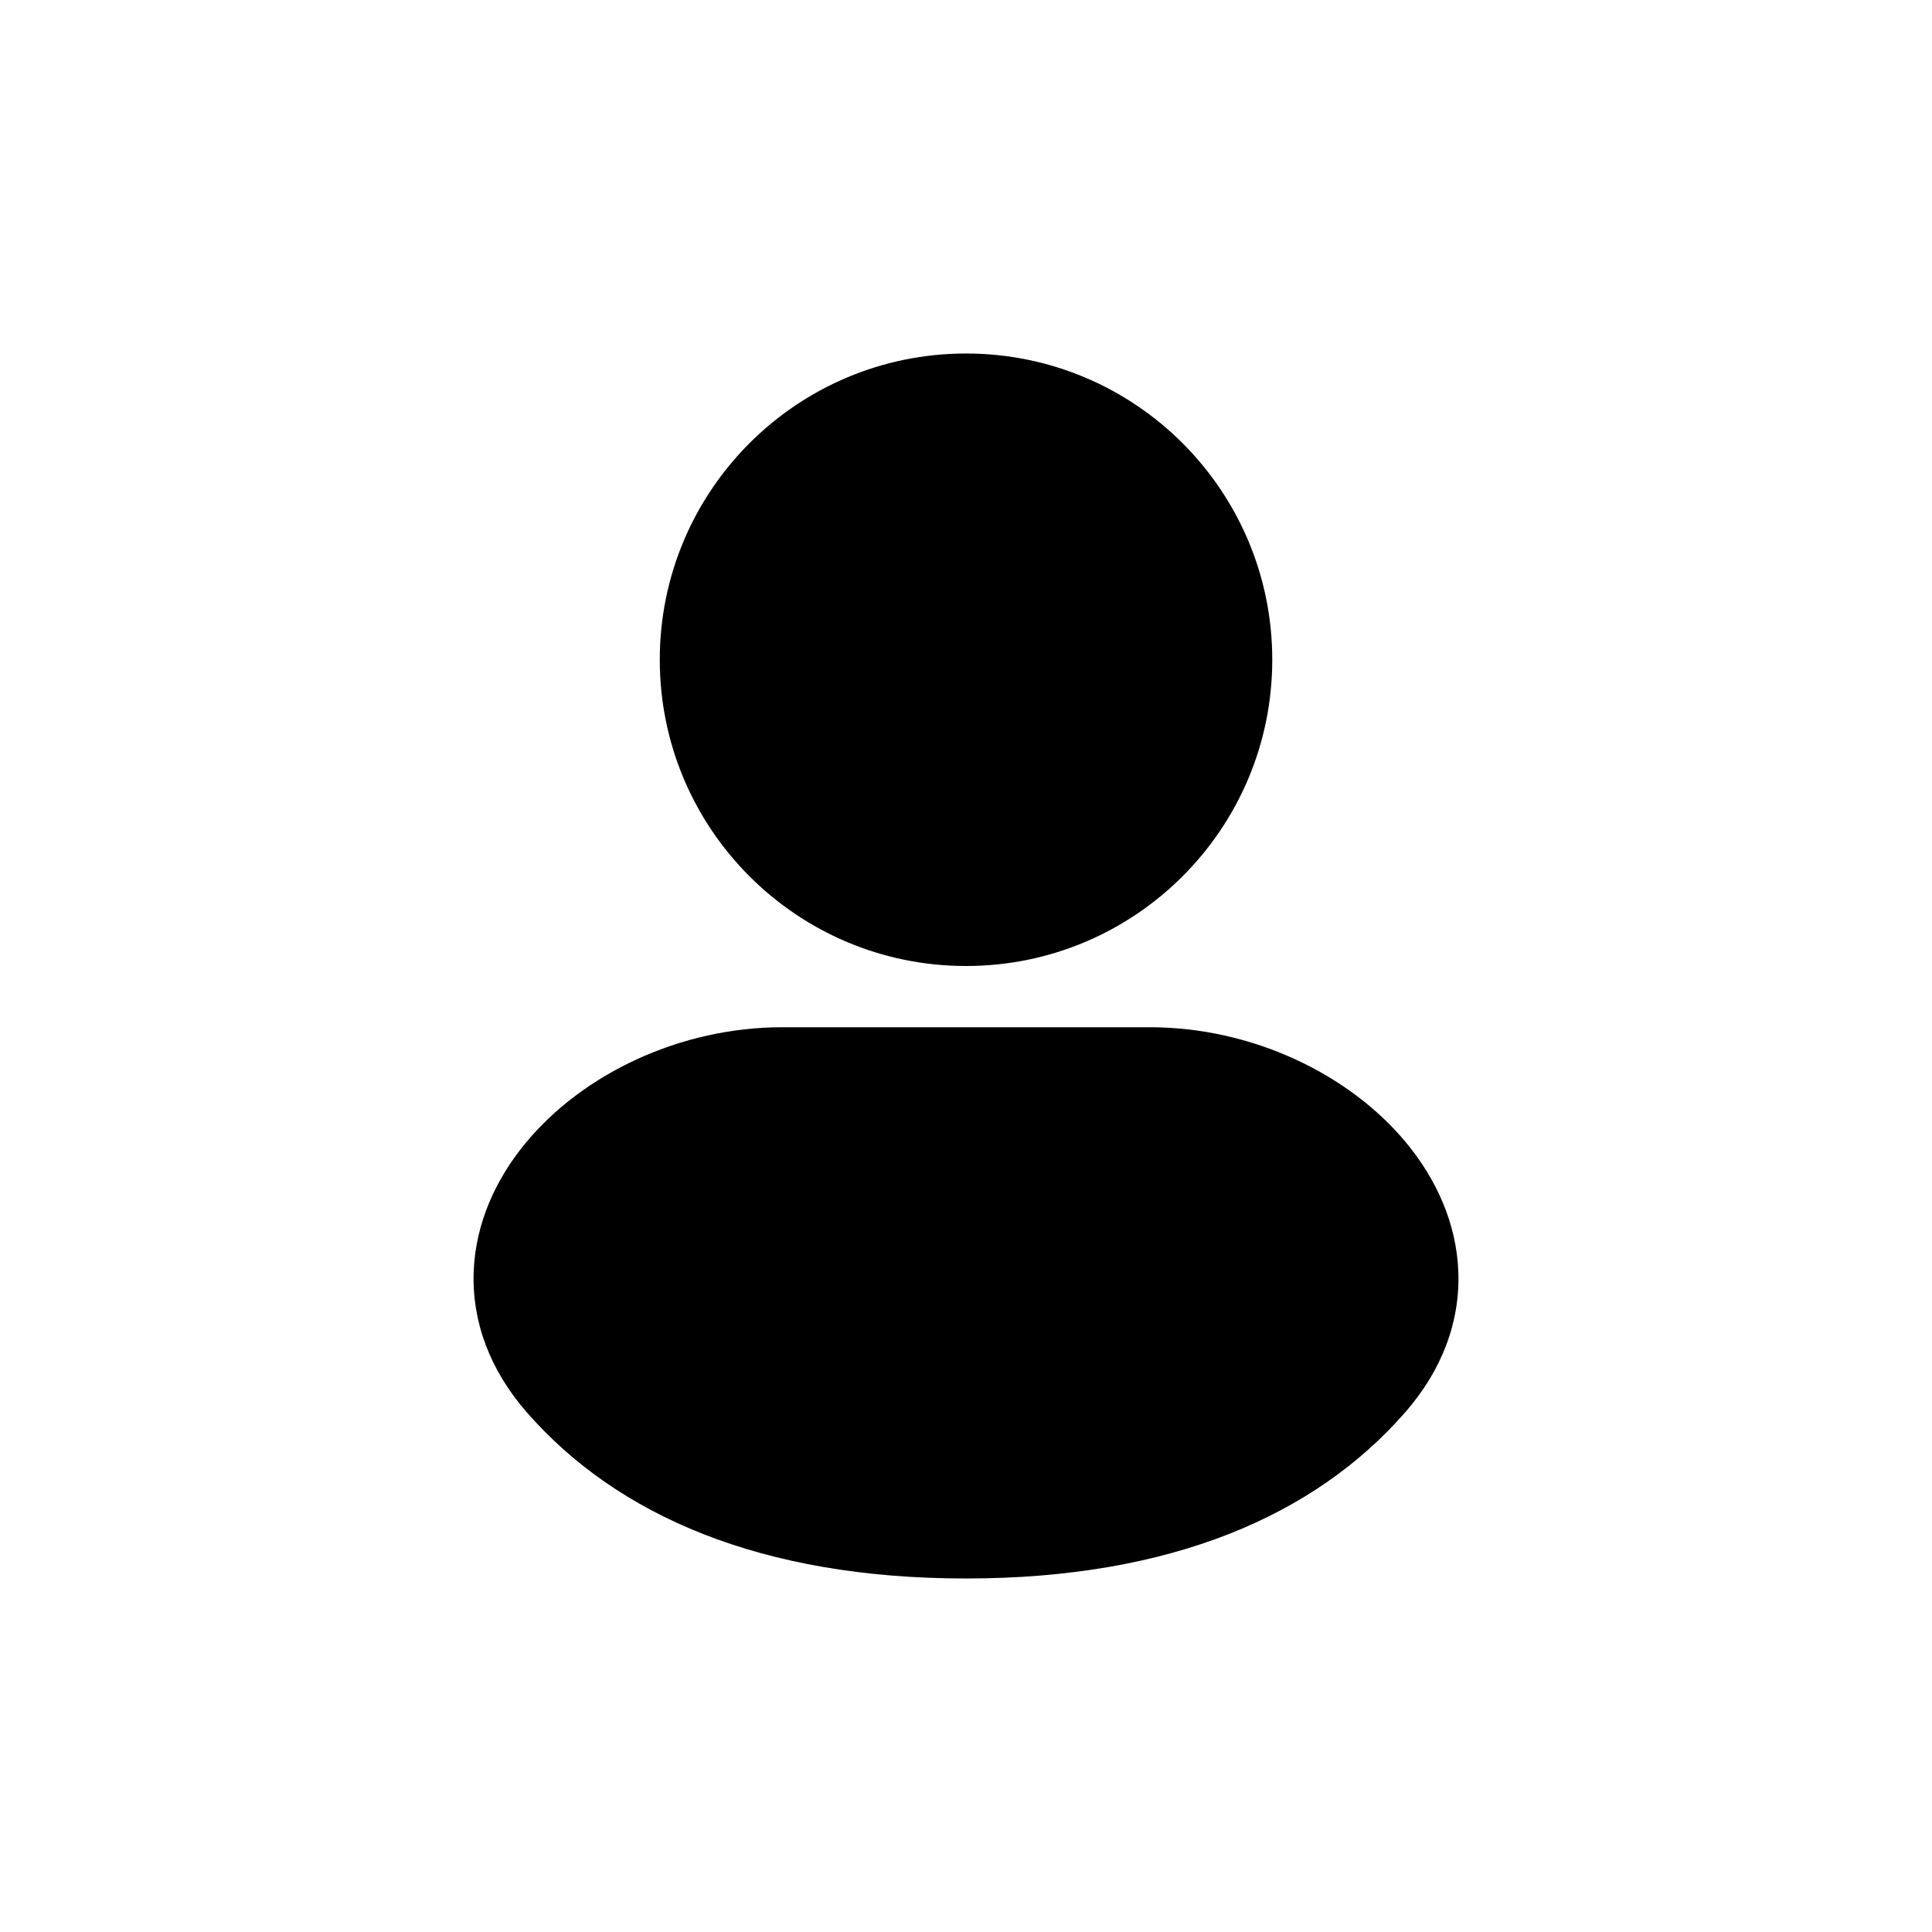
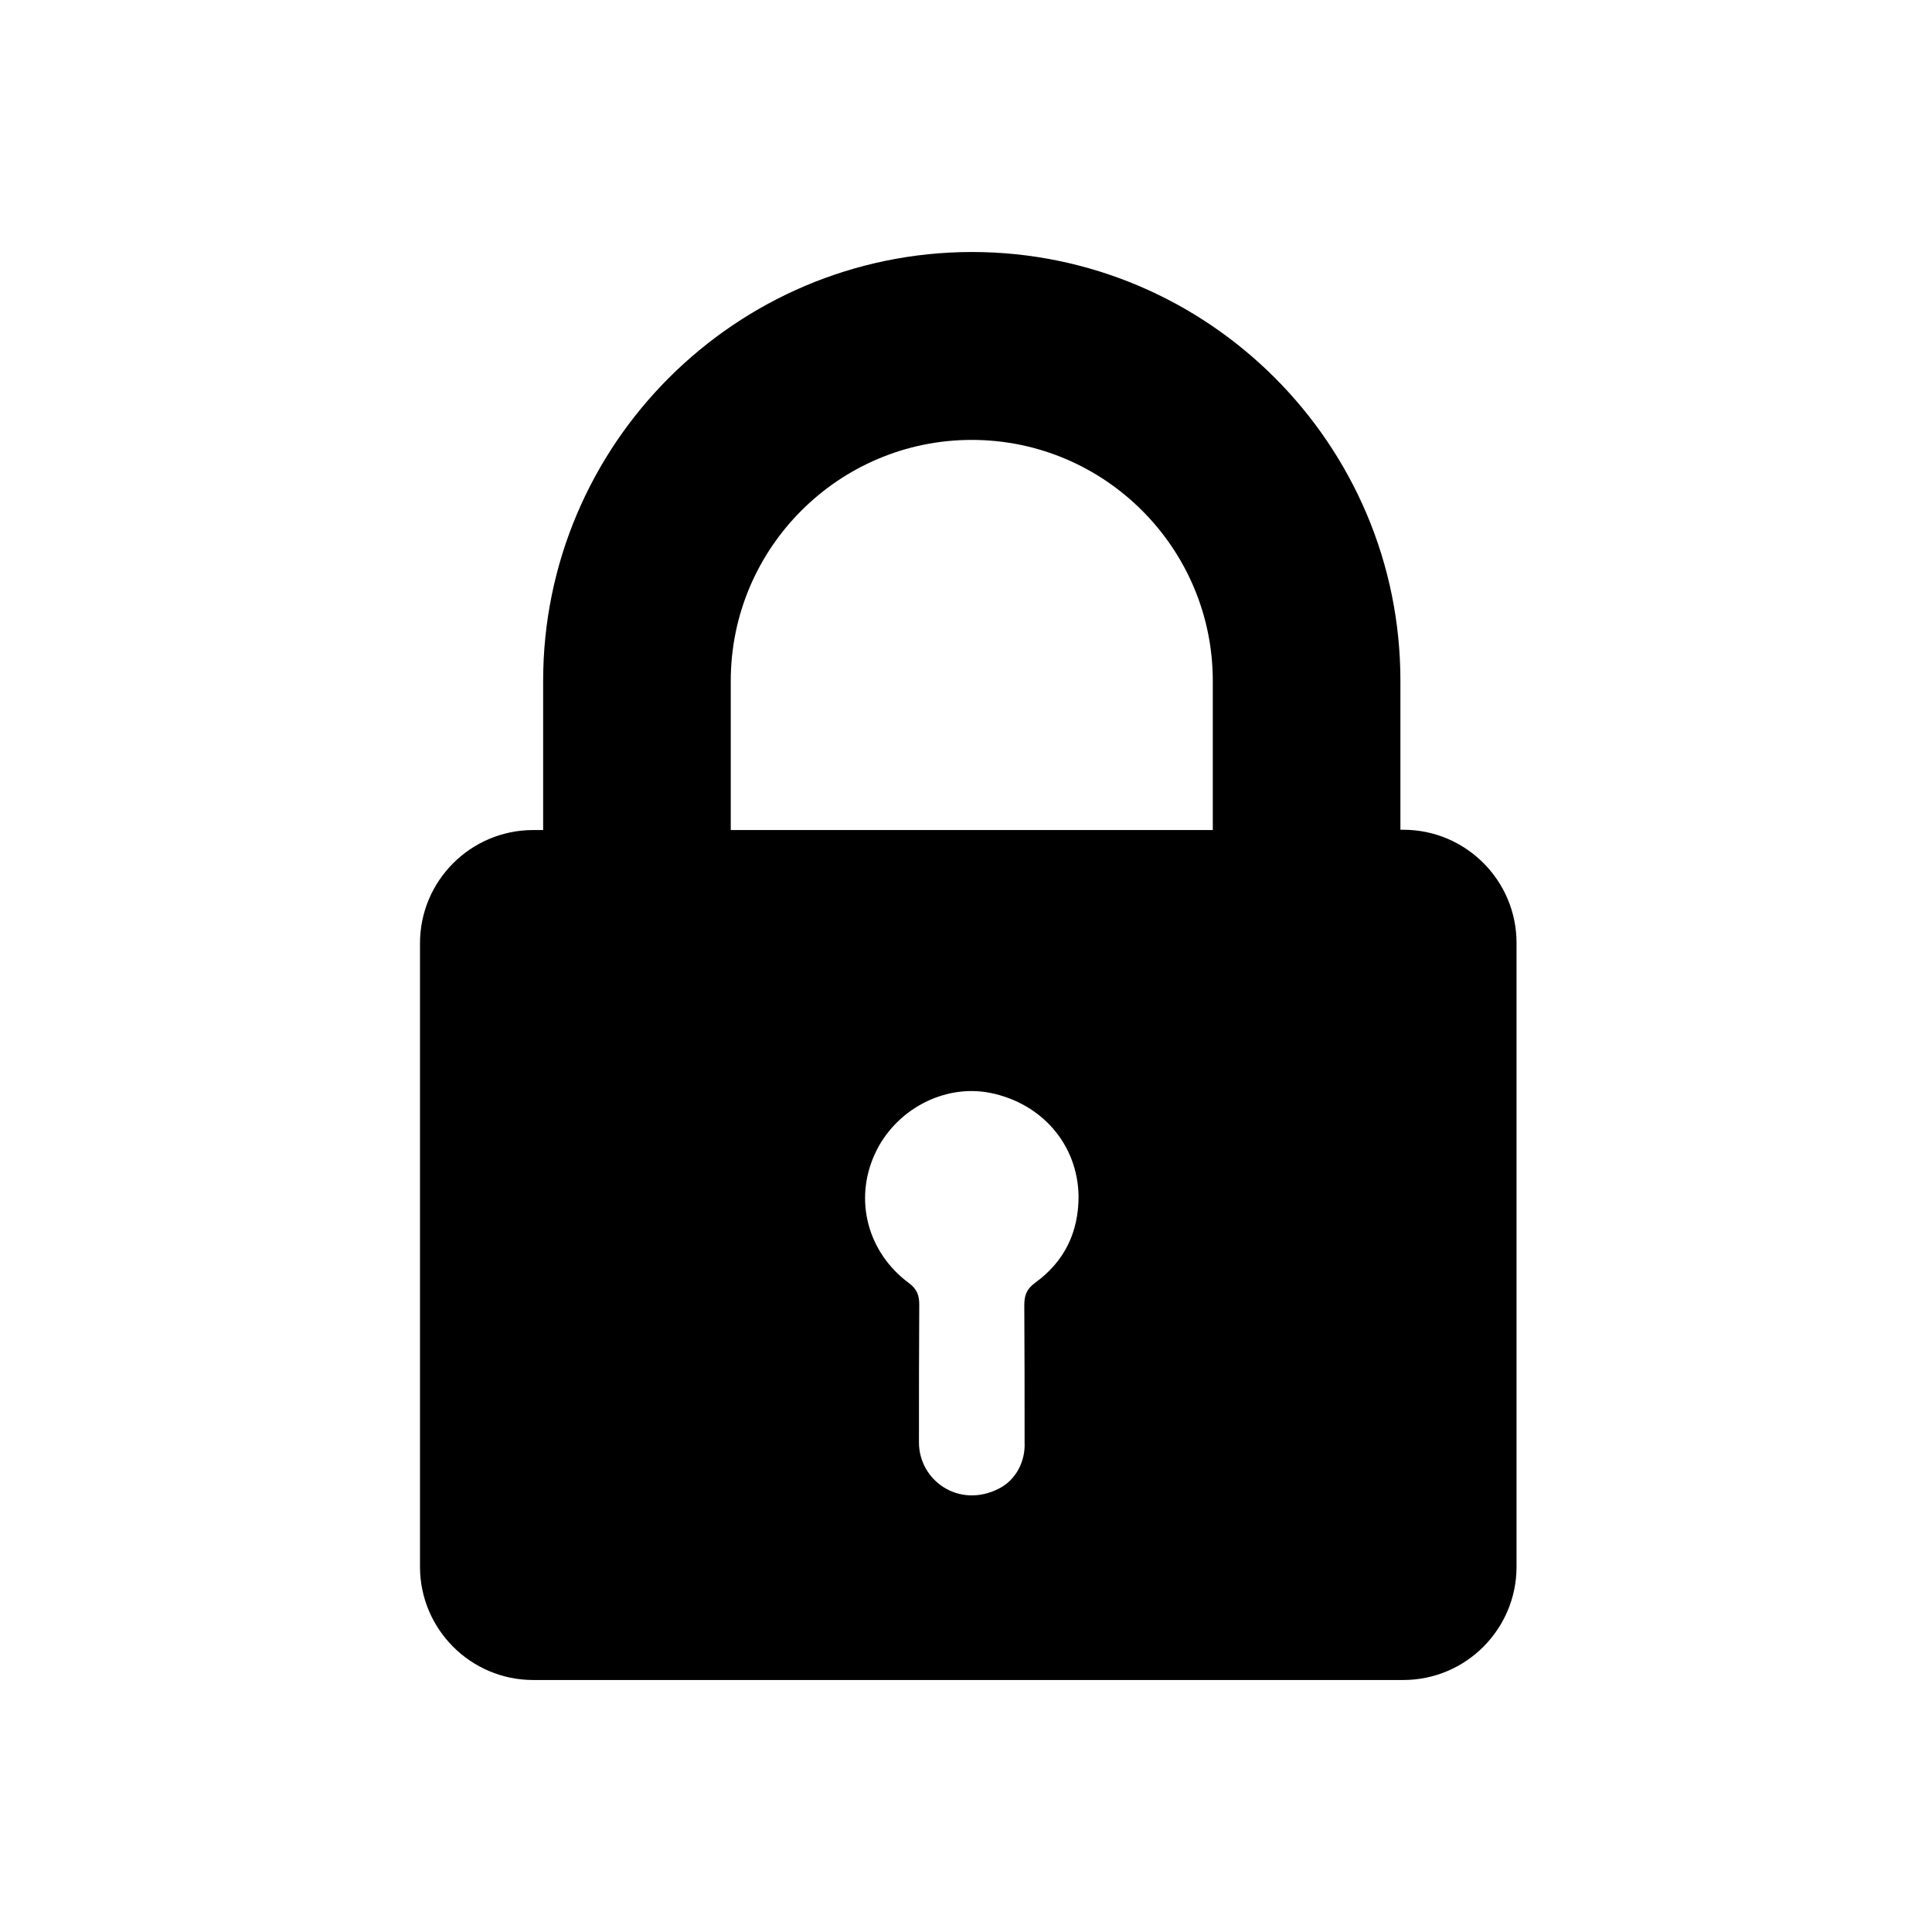
<svg xmlns="http://www.w3.org/2000/svg" width="46" height="46" viewBox="0 0 46 46" fill="none">
-   <path fill-rule="evenodd" clip-rule="evenodd" d="M23.001 8.417C18.974 8.417 15.709 11.681 15.709 15.708C15.709 19.735 18.974 23 23.001 23C27.028 23 30.292 19.735 30.292 15.708C30.292 11.681 27.028 8.417 23.001 8.417Z" fill="black" />
-   <path fill-rule="evenodd" clip-rule="evenodd" d="M18.625 24.458C16.201 24.458 13.869 25.564 12.502 27.23C11.808 28.075 11.321 29.121 11.278 30.28C11.235 31.464 11.662 32.619 12.543 33.627C14.691 36.084 18.12 37.583 23 37.583C27.881 37.583 31.31 36.084 33.457 33.627C34.338 32.619 34.766 31.464 34.722 30.28C34.68 29.121 34.192 28.075 33.499 27.23C32.132 25.564 29.8 24.458 27.375 24.458H18.625Z" fill="black" />
+   <path d="M12.932 16.212V19.763H12.695C11.209 19.763 10 20.971 10 22.458V37.304C10 38.791 11.209 40 12.695 40H33.412C34.899 40 36.108 38.791 36.108 37.304V22.451C36.108 20.964 34.899 19.756 33.412 19.756H33.343V16.206C33.343 10.578 28.765 6 23.137 6C17.51 6.007 12.932 10.585 12.932 16.212ZM24.652 30.538C24.443 30.691 24.388 30.837 24.388 31.08C24.395 32.17 24.395 33.254 24.395 34.345C24.416 34.797 24.186 35.241 23.783 35.443C22.832 35.929 21.88 35.248 21.88 34.345V34.338C21.88 33.247 21.88 32.157 21.887 31.066C21.887 30.843 21.838 30.698 21.644 30.552C20.657 29.822 20.331 28.579 20.824 27.488C21.303 26.425 22.477 25.8 23.582 26.022C24.812 26.272 25.666 27.259 25.68 28.488C25.68 29.343 25.34 30.038 24.652 30.538ZM17.399 16.212C17.399 13.044 19.976 10.474 23.137 10.474C26.305 10.474 28.876 13.052 28.876 16.212V19.763H17.399V16.212Z" fill="black" />
</svg>
